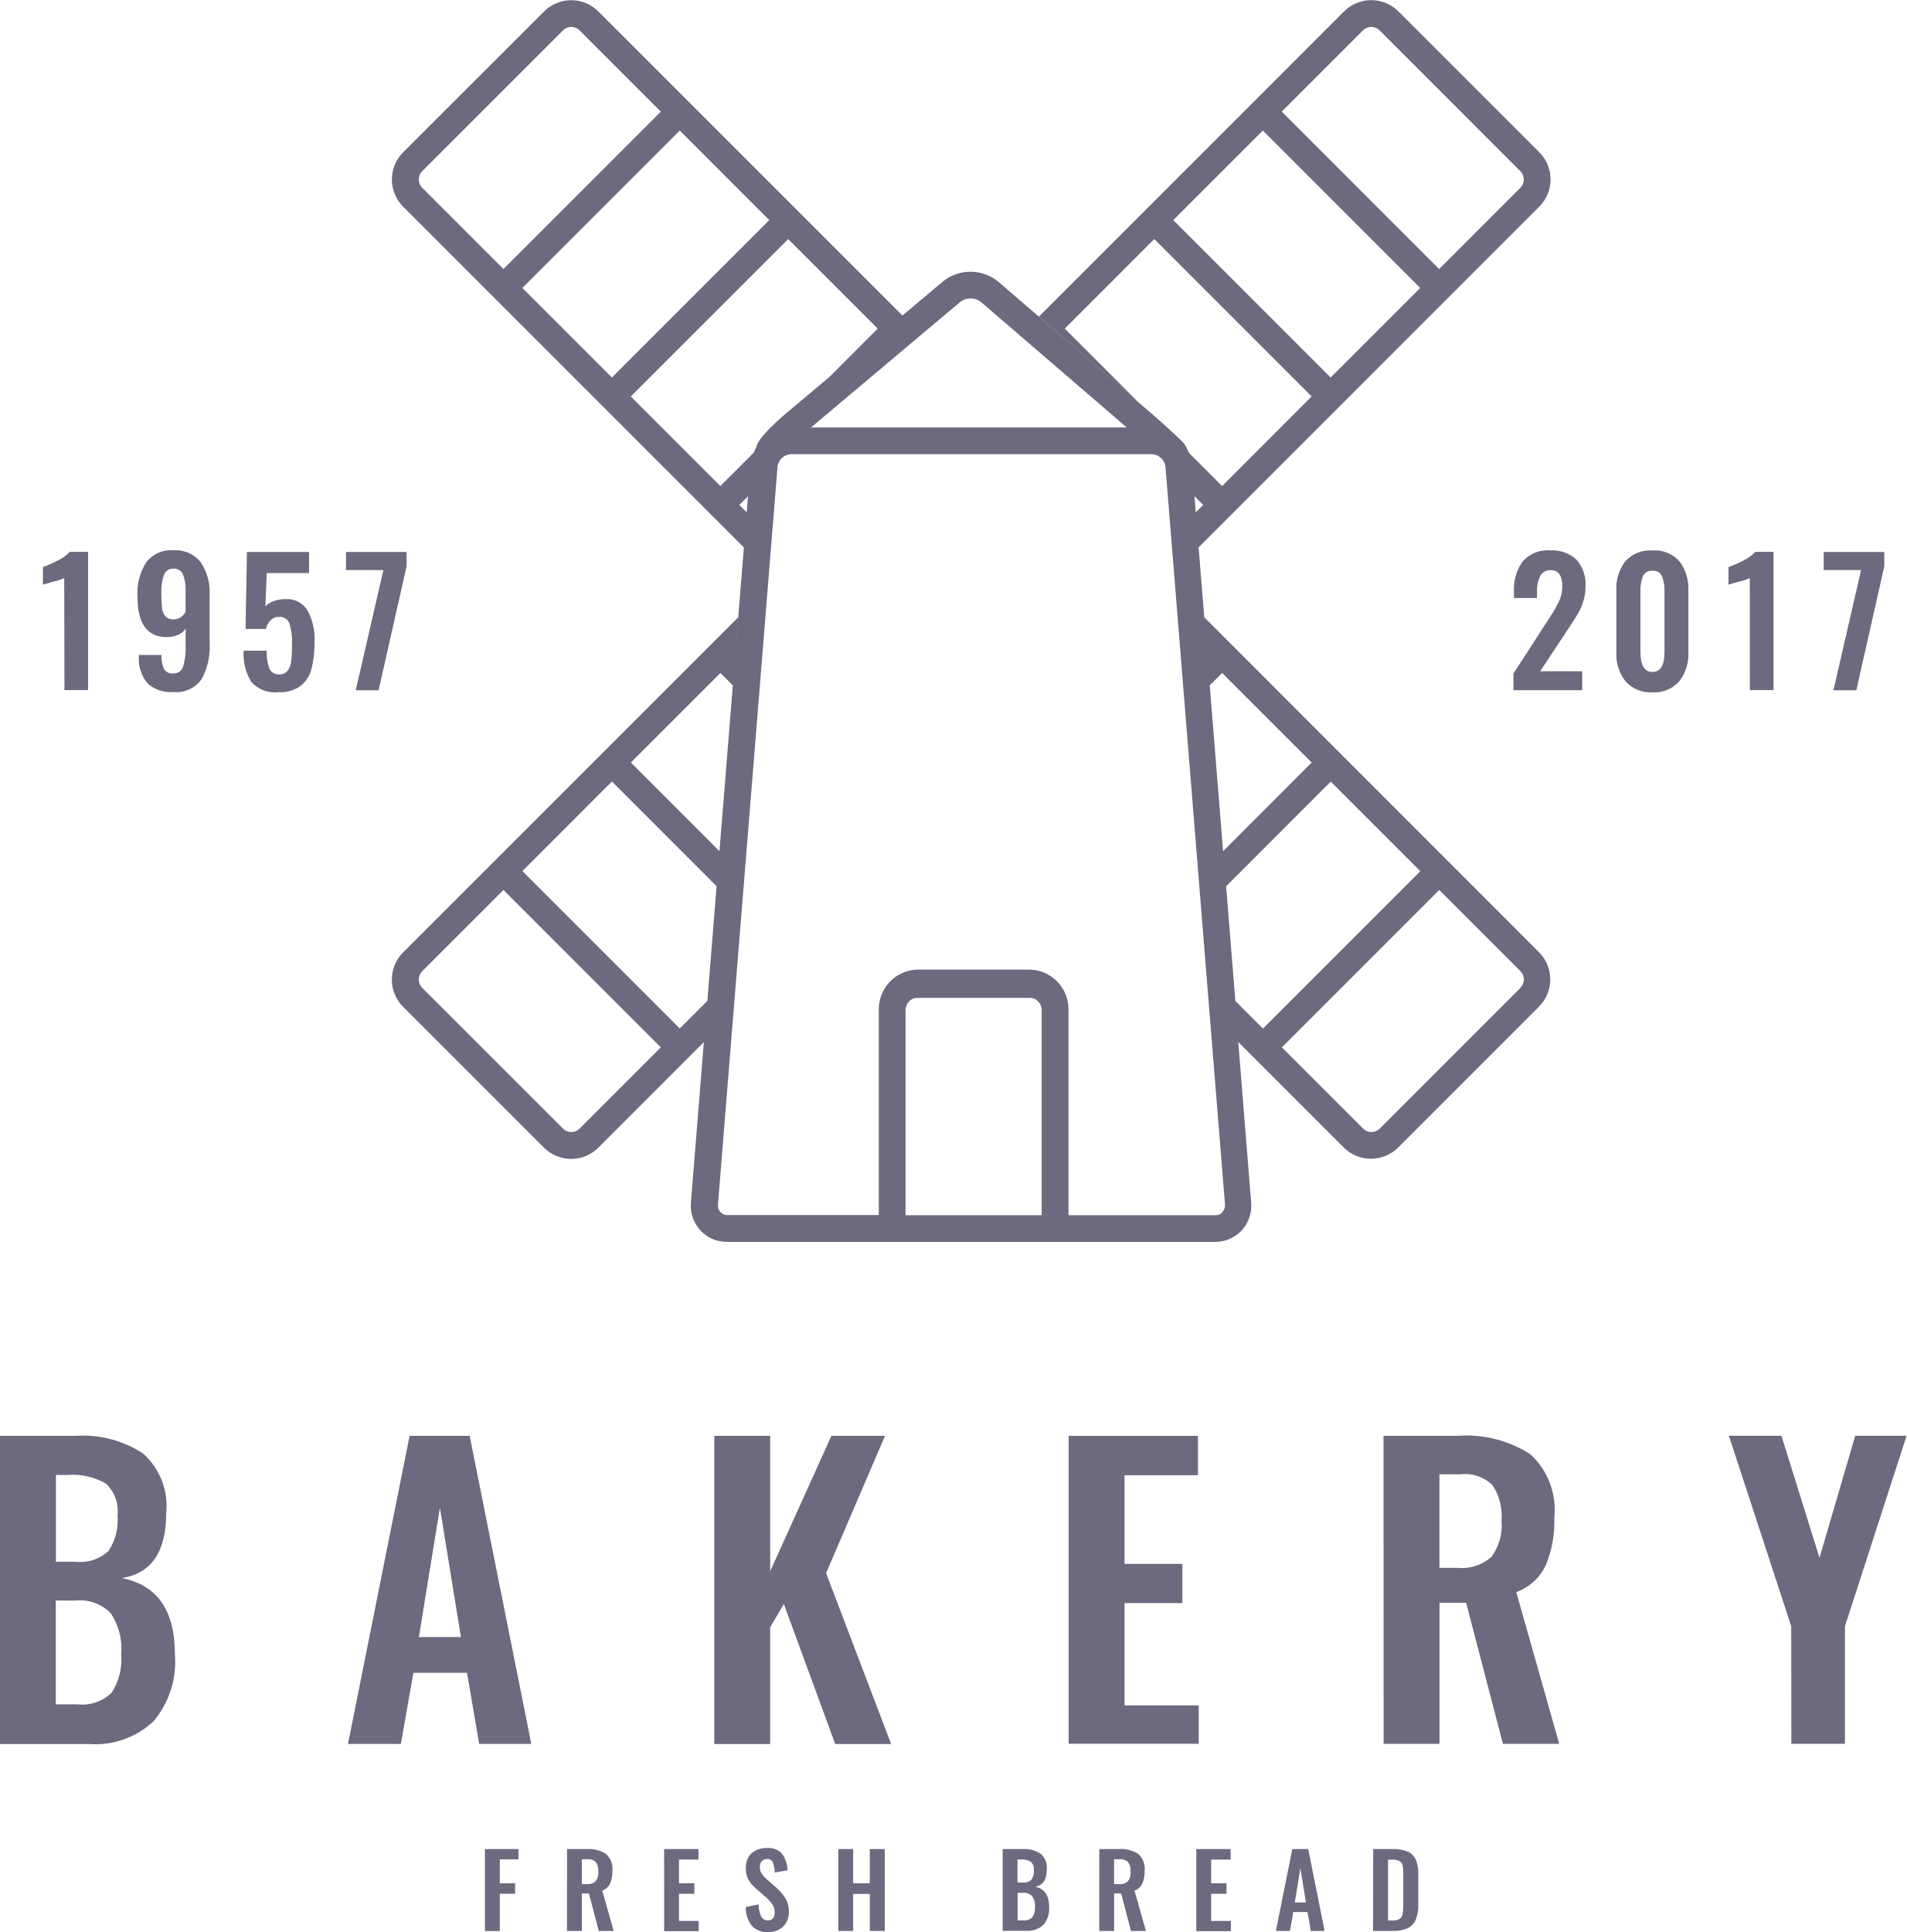
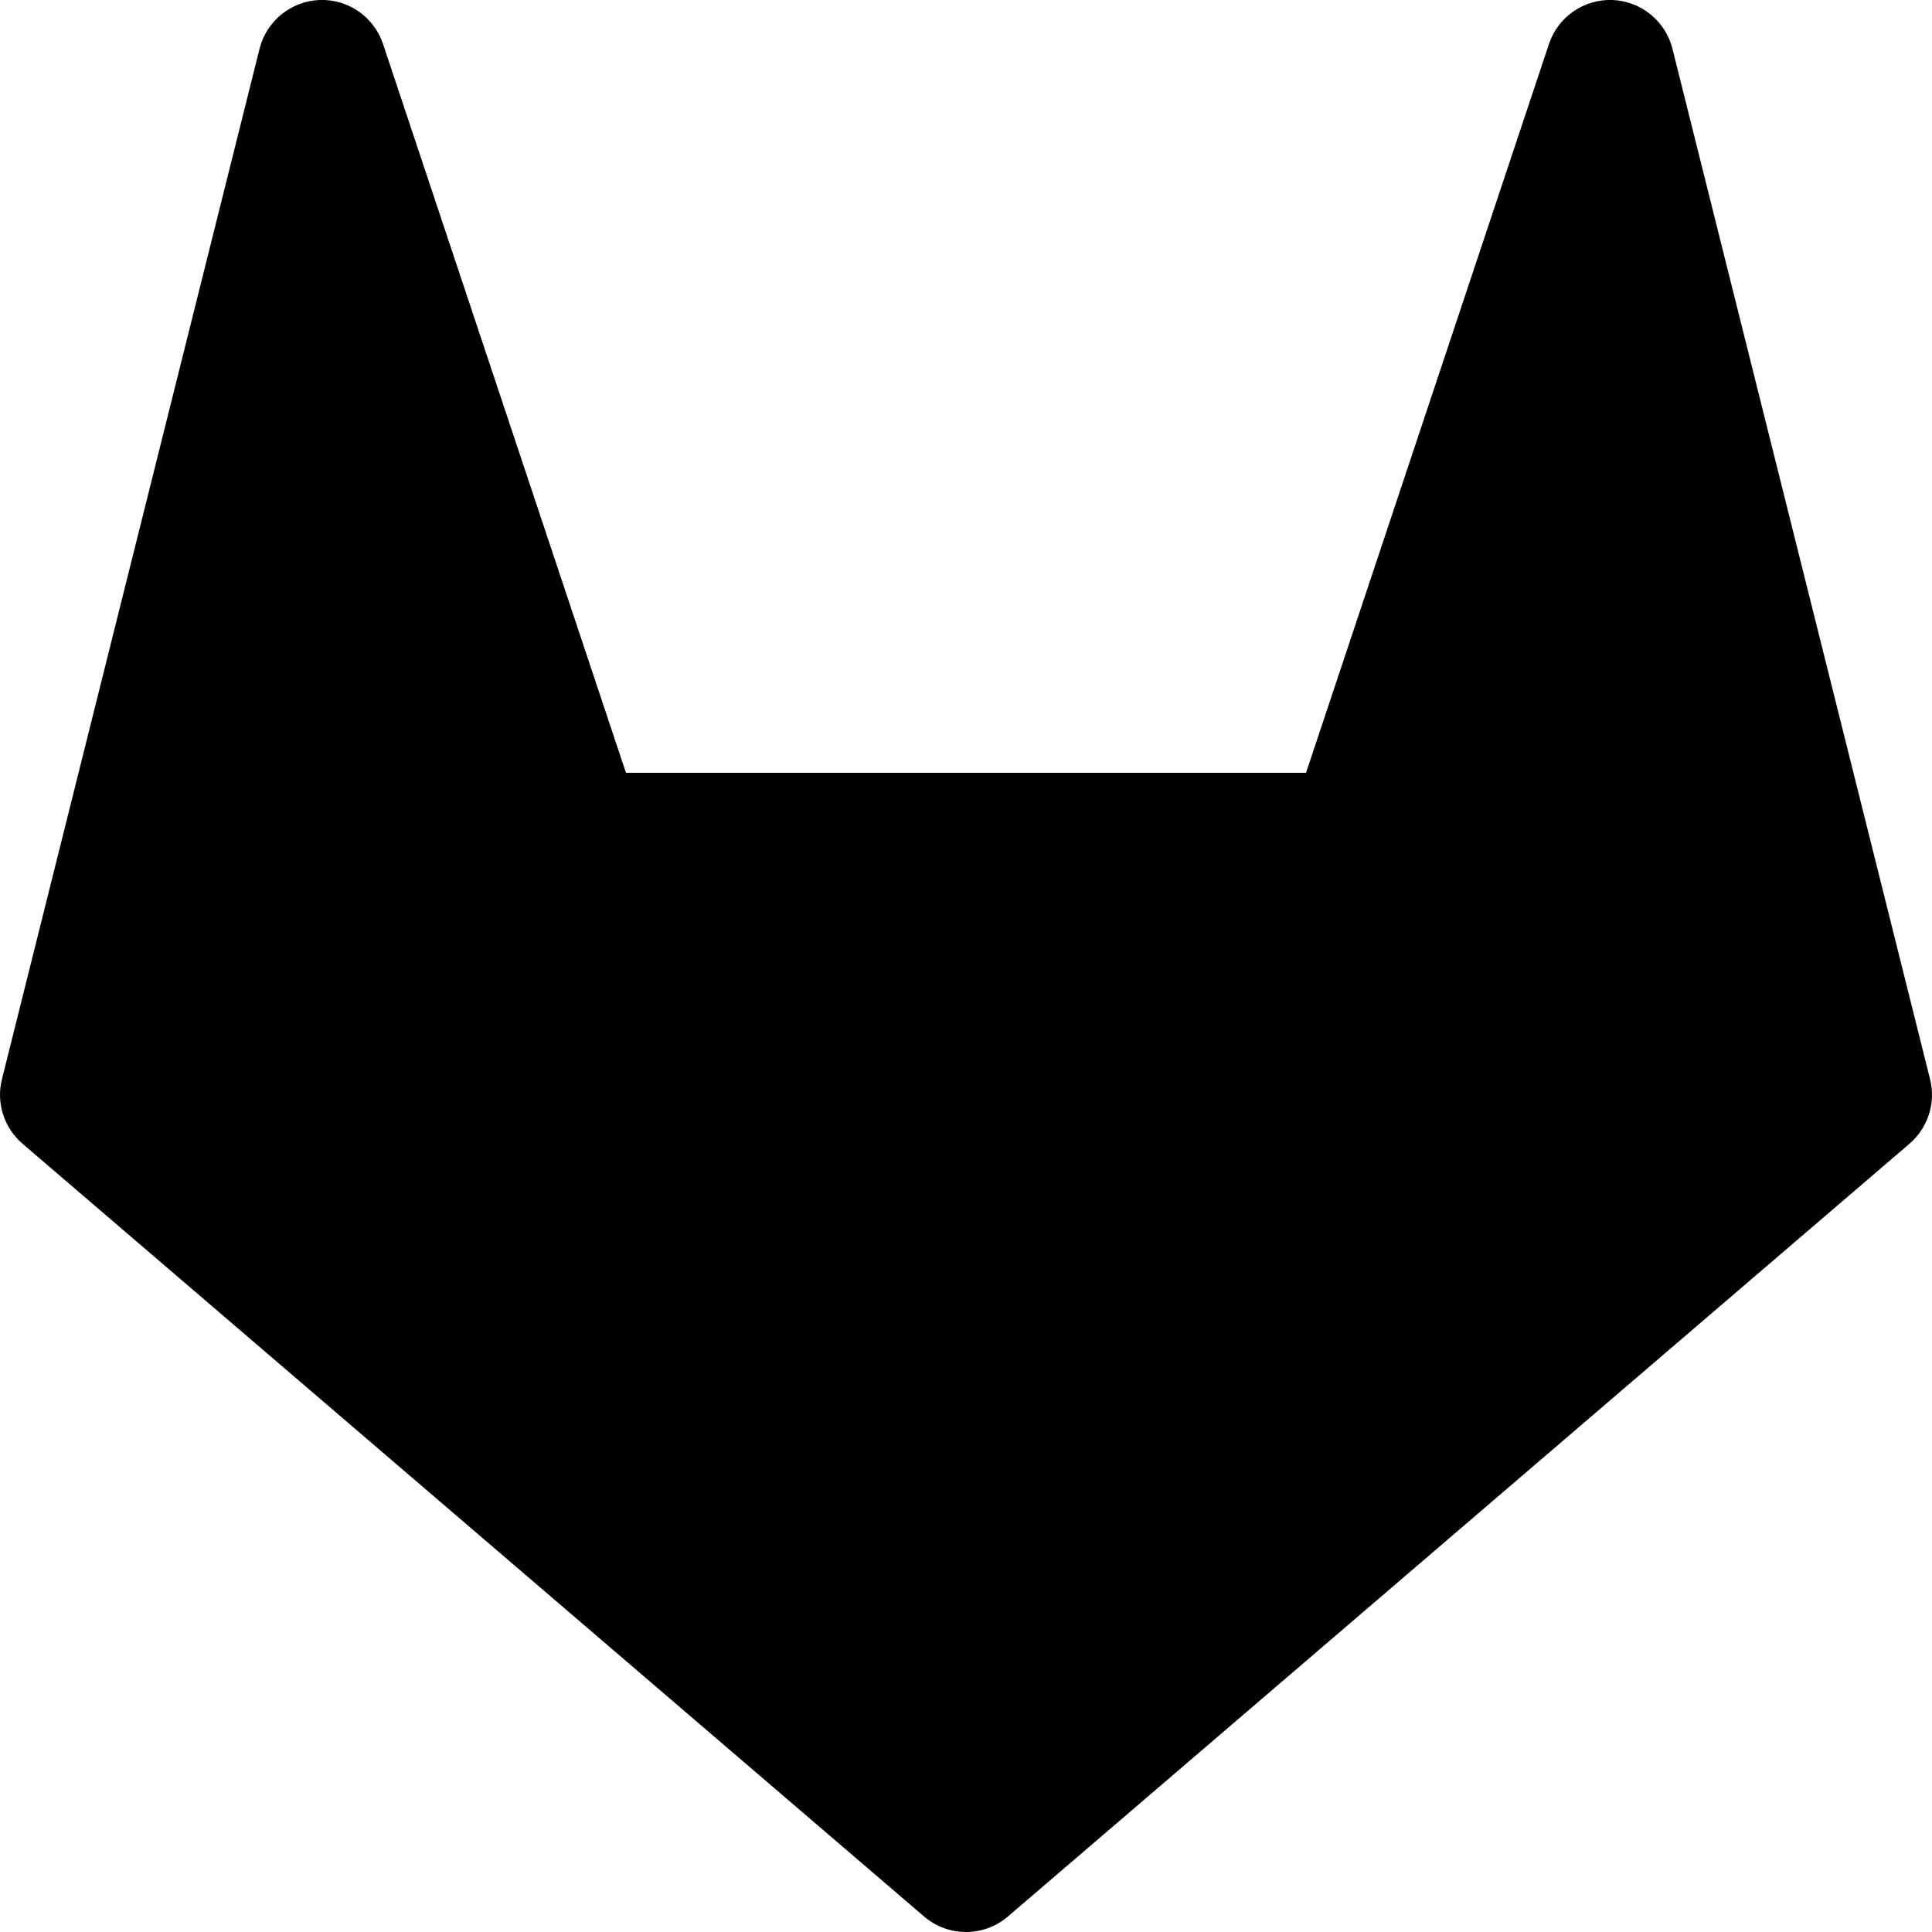
- <svg xmlns="http://www.w3.org/2000/svg" id="Group_58" data-name="Group 58" width="72.542" height="73.503" viewBox="0 0 72.542 73.503">
-   <g id="Group_41" data-name="Group 41" transform="translate(1.633 20.941)">
-     <path id="Path_83" data-name="Path 83" d="M-1499.659,2394.181a2.311,2.311,0,0,1-.474.149c-.221.065-.333.1-.337.1v-.669a4.459,4.459,0,0,0,.568-.25,1.465,1.465,0,0,0,.451-.327h.7v5.259h-.9Z" transform="translate(1500.47 -2393.128)" fill="#6b6a7e" />
-     <path id="Path_84" data-name="Path 84" d="M-1495.461,2398.167a1.443,1.443,0,0,1-.328-1v-.078h.864a1.13,1.13,0,0,0,.094.539.388.388,0,0,0,.367.163.361.361,0,0,0,.354-.244,2.451,2.451,0,0,0,.1-.841v-.623a.594.594,0,0,1-.279.239,1.093,1.093,0,0,1-.448.085q-1.105,0-1.105-1.546a2.206,2.206,0,0,1,.329-1.29,1.184,1.184,0,0,1,1.041-.465,1.208,1.208,0,0,1,1.039.458,2.041,2.041,0,0,1,.338,1.238v1.864a2.507,2.507,0,0,1-.308,1.345,1.166,1.166,0,0,1-1.069.487A1.3,1.3,0,0,1-1495.461,2398.167Zm1.451-2.725v-.818a1.491,1.491,0,0,0-.1-.6.367.367,0,0,0-.362-.221.362.362,0,0,0-.36.238,1.845,1.845,0,0,0-.1.691,5.339,5.339,0,0,0,.022.556.6.6,0,0,0,.124.321.39.39,0,0,0,.321.124A.5.5,0,0,0-1494.01,2395.443Z" transform="translate(1499.439 -2393.111)" fill="#6b6a7e" />
-     <path id="Path_85" data-name="Path 85" d="M-1490.355,2398.126a2.016,2.016,0,0,1-.288-1.184h.876a1.8,1.8,0,0,0,.1.675.376.376,0,0,0,.382.226.367.367,0,0,0,.319-.14.774.774,0,0,0,.134-.376,5.766,5.766,0,0,0,.029-.659,2.23,2.23,0,0,0-.1-.766.39.39,0,0,0-.4-.247.421.421,0,0,0-.308.124.72.72,0,0,0-.186.337h-.773l.052-2.928h2.364v.8h-1.61l-.052,1.267a.761.761,0,0,1,.318-.2,1.319,1.319,0,0,1,.455-.075.911.911,0,0,1,.827.425,2.232,2.232,0,0,1,.271,1.2,3.891,3.891,0,0,1-.114,1.019,1.222,1.222,0,0,1-.412.656,1.318,1.318,0,0,1-.845.241A1.194,1.194,0,0,1-1490.355,2398.126Z" transform="translate(1498.281 -2393.128)" fill="#6b6a7e" />
-     <path id="Path_86" data-name="Path 86" d="M-1484.209,2393.875h-1.422v-.687h2.305v.545l-1.065,4.715h-.87Z" transform="translate(1497.164 -2393.128)" fill="#6b6a7e" />
-   </g>
-   <g id="Group_42" data-name="Group 42" transform="translate(57.587 20.941)">
-     <path id="Path_87" data-name="Path 87" d="M-1428.475,2397.794l1.3-2.007.123-.188a5.166,5.166,0,0,0,.328-.588,1.289,1.289,0,0,0,.107-.536c0-.406-.143-.611-.429-.611a.427.427,0,0,0-.416.227,1.348,1.348,0,0,0-.117.611v.221h-.876v-.233a1.825,1.825,0,0,1,.331-1.161,1.261,1.261,0,0,1,1.052-.419,1.325,1.325,0,0,1,1,.358,1.406,1.406,0,0,1,.34,1.013,1.83,1.83,0,0,1-.084.565,2.37,2.37,0,0,1-.2.461q-.117.2-.363.572l-1.079,1.629h1.6v.721h-2.617Z" transform="translate(1428.475 -2393.111)" fill="#6b6a7e" />
-     <path id="Path_88" data-name="Path 88" d="M-1423.087,2398.094a1.672,1.672,0,0,1-.35-1.111v-2.332a1.7,1.7,0,0,1,.341-1.129,1.27,1.27,0,0,1,1.034-.41,1.251,1.251,0,0,1,1.024.413,1.711,1.711,0,0,1,.341,1.126v2.332a1.668,1.668,0,0,1-.35,1.111,1.256,1.256,0,0,1-1.014.415A1.272,1.272,0,0,1-1423.087,2398.094Zm1.481-1.124v-2.306a1.471,1.471,0,0,0-.091-.561.355.355,0,0,0-.365-.219.358.358,0,0,0-.368.216,1.45,1.45,0,0,0-.091.564v2.306q0,.765.459.765T-1421.606,2396.97Z" transform="translate(1427.353 -2393.111)" fill="#6b6a7e" />
-     <path id="Path_89" data-name="Path 89" d="M-1417.136,2394.181a2.318,2.318,0,0,1-.473.149c-.221.065-.334.1-.338.1v-.669a4.466,4.466,0,0,0,.569-.25,1.475,1.475,0,0,0,.451-.327h.695v5.259h-.9Z" transform="translate(1426.129 -2393.128)" fill="#6b6a7e" />
-     <path id="Path_90" data-name="Path 90" d="M-1411.863,2393.875h-1.422v-.687h2.305v.545l-1.064,4.715h-.87Z" transform="translate(1425.091 -2393.128)" fill="#6b6a7e" />
-   </g>
-   <g id="Group_44" data-name="Group 44" transform="translate(0 54.626)">
-     <g id="Group_43" data-name="Group 43">
-       <path id="Path_91" data-name="Path 91" d="M-1502.571,2436.453h2.894a4.175,4.175,0,0,1,2.539.665,2.656,2.656,0,0,1,.891,2.272q0,2.214-1.693,2.475,2.024.391,2.025,2.9a3.513,3.513,0,0,1-.811,2.545,3.234,3.234,0,0,1-2.459.868h-3.387Zm2.866,4.789a1.58,1.58,0,0,0,1.266-.412,2.109,2.109,0,0,0,.339-1.338,1.435,1.435,0,0,0-.441-1.223,2.536,2.536,0,0,0-1.47-.326h-.433v3.3Zm.086,5.427a1.6,1.6,0,0,0,1.3-.448,2.37,2.37,0,0,0,.361-1.477,2.419,2.419,0,0,0-.4-1.541,1.643,1.643,0,0,0-1.339-.485h-.752v3.95Z" transform="translate(1502.571 -2436.453)" fill="#6b6a7e" />
-       <path id="Path_92" data-name="Path 92" d="M-1483.19,2436.453h2.286l2.345,11.72h-1.983l-.463-2.705h-2.04l-.477,2.705h-2.012Zm1.954,7.656-.8-4.921-.8,4.921Z" transform="translate(1498.775 -2436.453)" fill="#6b6a7e" />
-       <path id="Path_93" data-name="Path 93" d="M-1467.6,2436.453h2.126v5.152l2.33-5.152h2.04l-2.243,5.224,2.475,6.5H-1463l-1.954-5.323-.521.882v4.442h-2.126Z" transform="translate(1494.78 -2436.453)" fill="#6b6a7e" />
-       <path id="Path_94" data-name="Path 94" d="M-1450.251,2436.453h4.92v1.5h-2.793v3.372h2.2v1.491h-2.2v3.892h2.821v1.461h-4.948Z" transform="translate(1490.914 -2436.453)" fill="#6b6a7e" />
-       <path id="Path_95" data-name="Path 95" d="M-1434.835,2436.453h2.822a4.509,4.509,0,0,1,2.764.7,2.864,2.864,0,0,1,.912,2.41,4.352,4.352,0,0,1-.325,1.815,1.993,1.993,0,0,1-1.122,1.021l1.634,5.773h-2.142l-1.4-5.367h-1.013v5.367h-2.127Zm2.807,5.022a1.689,1.689,0,0,0,1.3-.42,2.008,2.008,0,0,0,.383-1.375,2.138,2.138,0,0,0-.34-1.345,1.5,1.5,0,0,0-1.223-.419h-.8v3.56Z" transform="translate(1487.479 -2436.453)" fill="#6b6a7e" />
-       <path id="Path_96" data-name="Path 96" d="M-1415.556,2443.7l-2.372-7.25h2l1.448,4.645,1.359-4.645h1.955l-2.346,7.25v4.47h-2.04Z" transform="translate(1483.713 -2436.453)" fill="#6b6a7e" />
-     </g>
-   </g>
-   <g id="Group_45" data-name="Group 45" transform="translate(18.452 70.313)">
-     <path id="Path_97" data-name="Path 97" d="M-1478.829,2456.682h1.28v.391h-.715v.908h.584v.4h-.584v1.419h-.565Z" transform="translate(1478.829 -2456.647)" fill="#6b6a7e" />
-     <path id="Path_98" data-name="Path 98" d="M-1474.808,2456.682h.749a1.2,1.2,0,0,1,.734.186.76.76,0,0,1,.242.64,1.168,1.168,0,0,1-.086.483.525.525,0,0,1-.3.271l.434,1.535h-.567l-.374-1.427h-.27v1.427h-.564Zm.746,1.333a.443.443,0,0,0,.343-.111.531.531,0,0,0,.1-.365.569.569,0,0,0-.09-.357.4.4,0,0,0-.325-.112h-.212v.946Z" transform="translate(1477.933 -2456.647)" fill="#6b6a7e" />
-     <path id="Path_99" data-name="Path 99" d="M-1470.055,2456.682h1.306v.4h-.741v.9h.584v.4h-.584v1.034h.75v.389h-1.314Z" transform="translate(1476.874 -2456.647)" fill="#6b6a7e" />
-     <path id="Path_100" data-name="Path 100" d="M-1465.831,2459.589a1.115,1.115,0,0,1-.228-.711l.488-.1a1.074,1.074,0,0,0,.094.451.275.275,0,0,0,.26.156.236.236,0,0,0,.193-.079.326.326,0,0,0,.064-.214.557.557,0,0,0-.082-.311,1.562,1.562,0,0,0-.26-.284l-.392-.342a1.17,1.17,0,0,1-.271-.333.886.886,0,0,1-.091-.421.741.741,0,0,1,.215-.568.847.847,0,0,1,.6-.2.67.67,0,0,1,.572.229,1.143,1.143,0,0,1,.2.617l-.489.085a1.163,1.163,0,0,0-.067-.381.215.215,0,0,0-.217-.131.271.271,0,0,0-.207.08.3.3,0,0,0-.075.211.462.462,0,0,0,.062.25,1.007,1.007,0,0,0,.192.219l.389.343a1.726,1.726,0,0,1,.341.407.976.976,0,0,1,.123.5.789.789,0,0,1-.1.4.7.7,0,0,1-.275.271.826.826,0,0,1-.407.1A.8.8,0,0,1-1465.831,2459.589Z" transform="translate(1475.984 -2456.637)" fill="#6b6a7e" />
-     <path id="Path_101" data-name="Path 101" d="M-1461.53,2456.682h.565v1.3h.634v-1.3h.57v3.114h-.57v-1.407h-.634v1.407h-.565Z" transform="translate(1474.975 -2456.647)" fill="#6b6a7e" />
-     <path id="Path_102" data-name="Path 102" d="M-1453.483,2456.682h.769a1.113,1.113,0,0,1,.675.176.7.7,0,0,1,.236.6c0,.392-.149.611-.45.657.36.068.539.325.539.769a.935.935,0,0,1-.215.677.863.863,0,0,1-.654.231h-.9Zm.762,1.272a.416.416,0,0,0,.336-.109.56.56,0,0,0,.09-.357.379.379,0,0,0-.117-.324.676.676,0,0,0-.391-.087h-.115v.877Zm.023,1.441a.425.425,0,0,0,.345-.118.629.629,0,0,0,.1-.393.642.642,0,0,0-.106-.409.433.433,0,0,0-.354-.129h-.2v1.049Z" transform="translate(1473.182 -2456.647)" fill="#6b6a7e" />
-     <path id="Path_103" data-name="Path 103" d="M-1448.75,2456.682h.749a1.2,1.2,0,0,1,.735.186.76.76,0,0,1,.241.64,1.157,1.157,0,0,1-.085.483.528.528,0,0,1-.3.271l.434,1.535h-.57l-.371-1.427h-.269v1.427h-.566Zm.746,1.333a.446.446,0,0,0,.344-.111.531.531,0,0,0,.1-.365.559.559,0,0,0-.091-.357.4.4,0,0,0-.325-.112h-.211v.946Z" transform="translate(1472.127 -2456.647)" fill="#6b6a7e" />
-     <path id="Path_104" data-name="Path 104" d="M-1444,2456.682h1.307v.4h-.742v.9h.584v.4h-.584v1.034h.75v.389H-1444Z" transform="translate(1471.068 -2456.647)" fill="#6b6a7e" />
-     <path id="Path_105" data-name="Path 105" d="M-1439.481,2456.682h.607l.623,3.114h-.526l-.124-.72h-.542l-.127.72h-.534Zm.519,2.032-.211-1.307-.212,1.307Z" transform="translate(1470.201 -2456.647)" fill="#6b6a7e" />
-     <path id="Path_106" data-name="Path 106" d="M-1435.342,2456.682h.734a1.423,1.423,0,0,1,.592.1.6.6,0,0,1,.3.312,1.42,1.42,0,0,1,.091.556v1.134a1.514,1.514,0,0,1-.091.572.645.645,0,0,1-.3.33,1.264,1.264,0,0,1-.574.109h-.757Zm.742,2.717a.45.45,0,0,0,.272-.065.293.293,0,0,0,.109-.183,1.937,1.937,0,0,0,.022-.348v-1.191a1.343,1.343,0,0,0-.027-.315.239.239,0,0,0-.113-.159.54.54,0,0,0-.271-.053h-.169v2.315Z" transform="translate(1469.14 -2456.647)" fill="#6b6a7e" />
-   </g>
-   <path id="Path_107" data-name="Path 107" d="M-1470.424,2412.4a.494.494,0,0,1-.076-.005A.5.5,0,0,0-1470.424,2412.4Zm18.555,1.021h0Zm-.605-23.771.11,1.365-.482-5.971.333.333-.284.283.108,1.333,12.963-12.964a1.466,1.466,0,0,0,0-2.071l-5.358-5.356a1.464,1.464,0,0,0-2.072,0l-11.608,11.608,3.759,3.235-2.776-2.776,3.406-3.407,5.988,5.988-3.407,3.408-1.263-1.263c.009.019.017.037.024.055a1.821,1.821,0,0,0-.1-.21.51.51,0,0,0-.033-.075.785.785,0,0,0-.147-.2c-.234-.236-.728-.686-1.137-1.039l-5.855-5.036a1.629,1.629,0,0,0-1.064-.383,1.624,1.624,0,0,0-1.051.371l-6.009,5.052c-.215.183-.427.381-.605.562-.089.092-.169.18-.237.261a1.687,1.687,0,0,0-.181.252.639.639,0,0,0-.065.178h0a1.9,1.9,0,0,0-.106.213l-1.264,1.263-3.408-3.408,5.99-5.988,3.406,3.406-1.84,1.843,2.782-2.341-11.569-11.567a1.462,1.462,0,0,0-2.07,0l-5.36,5.356a1.467,1.467,0,0,0,0,2.071l12.965,12.964.108-1.334-.284-.283.333-.333-.574,7.107.2-2.5-12.75,12.748a1.467,1.467,0,0,0,0,2.071l5.36,5.359a1.466,1.466,0,0,0,2.07,0l4.014-4.015-.492,6.1c0,.039-.005.079-.005.117a1.386,1.386,0,0,0,.4.982,1.39,1.39,0,0,0,.7.375h.015l.119.019h.024c.04,0,.081,0,.122.006h18.566c.041,0,.082,0,.122-.006h.024l.118-.018a.048.048,0,0,1,.017,0,1.39,1.39,0,0,0,.7-.375,1.379,1.379,0,0,0,.4-.982.962.962,0,0,0-.005-.116l-.546-6.8.054.692,4.014,4.015a1.469,1.469,0,0,0,2.072,0l5.358-5.359a1.466,1.466,0,0,0,0-2.071Zm6.041-22.328a.442.442,0,0,1,.315-.13.448.448,0,0,1,.316.13l5.357,5.358a.435.435,0,0,1,.129.315.441.441,0,0,1-.129.316l-3.092,3.092-5.988-5.989Zm-7.22,7.219,3.408-3.407,5.989,5.989-3.408,3.407Zm-28.578-1.23a.444.444,0,0,1-.129-.316.438.438,0,0,1,.129-.315l5.359-5.358a.441.441,0,0,1,.314-.13.441.441,0,0,1,.315.13l3.092,3.092-5.988,5.989Zm3.812,3.812,5.989-5.989,3.406,3.407-5.988,5.988Zm26.626,14.648,3.407,3.406-3.371,3.372-.508-6.306Zm-9.966-14.117a.621.621,0,0,1,.394-.131.619.619,0,0,1,.4.137l5.543,4.77h-12.015Zm-9.125,14.117.472.472-.508,6.306-3.371-3.372Zm-5.359,17.335a.441.441,0,0,1-.315.13.439.439,0,0,1-.314-.13l-5.359-5.357a.445.445,0,0,1-.129-.316.441.441,0,0,1,.129-.316l3.092-3.091,5.988,5.988Zm5.182-8.834-.32,3.973-1.049,1.05-5.989-5.988,3.407-3.408,3.983,3.983Zm12.4,12.128h-5.179V2404.6a.49.49,0,0,1,.132-.331.43.43,0,0,1,.316-.138h4.287a.428.428,0,0,1,.315.138.481.481,0,0,1,.13.331Zm6.871-.1a.368.368,0,0,1-.267.1h-5.583V2404.6a1.508,1.508,0,0,0-1.465-1.545h-4.287a1.508,1.508,0,0,0-1.465,1.545v7.793h-5.752a.547.547,0,0,1-.078-.005l-.006,0a.374.374,0,0,1-.185-.1.372.372,0,0,1-.1-.261V2412l2.267-28.071a.525.525,0,0,1,.173-.338.522.522,0,0,1,.35-.145h13.715a.519.519,0,0,1,.351.145.528.528,0,0,1,.173.338l2.265,28.069a.282.282,0,0,1,0,.035A.364.364,0,0,1-1451.8,2412.292Zm.5-8.051-.321-3.974-.031-.389,3.982-3.983,3.408,3.408-5.989,5.988Zm10.85-.5-5.357,5.357a.44.44,0,0,1-.316.129.434.434,0,0,1-.315-.129l-3.092-3.092,5.988-5.988,3.092,3.091a.438.438,0,0,1,.129.316A.442.442,0,0,1-1440.447,2403.745Z" transform="translate(1498.296 -2366.167)" fill="#6b6a7e" />
+ <svg xmlns="http://www.w3.org/2000/svg" width="800px" height="800px" viewBox="0 0 15 15" fill="none">
+   <path d="M2.974 0.342C2.904 0.131 2.703 -0.008 2.481 0C2.259 0.009 2.069 0.163 2.015 0.379L0.015 8.379C-0.031 8.562 0.031 8.756 0.175 8.88L7.175 14.88C7.362 15.04 7.638 15.04 7.825 14.88L14.825 8.88C14.969 8.756 15.031 8.562 14.985 8.379L12.985 0.379C12.931 0.163 12.741 0.009 12.519 0C12.297 -0.008 12.096 0.131 12.026 0.342L10.14 6H4.86L2.974 0.342Z" fill="#000000" />
</svg>
